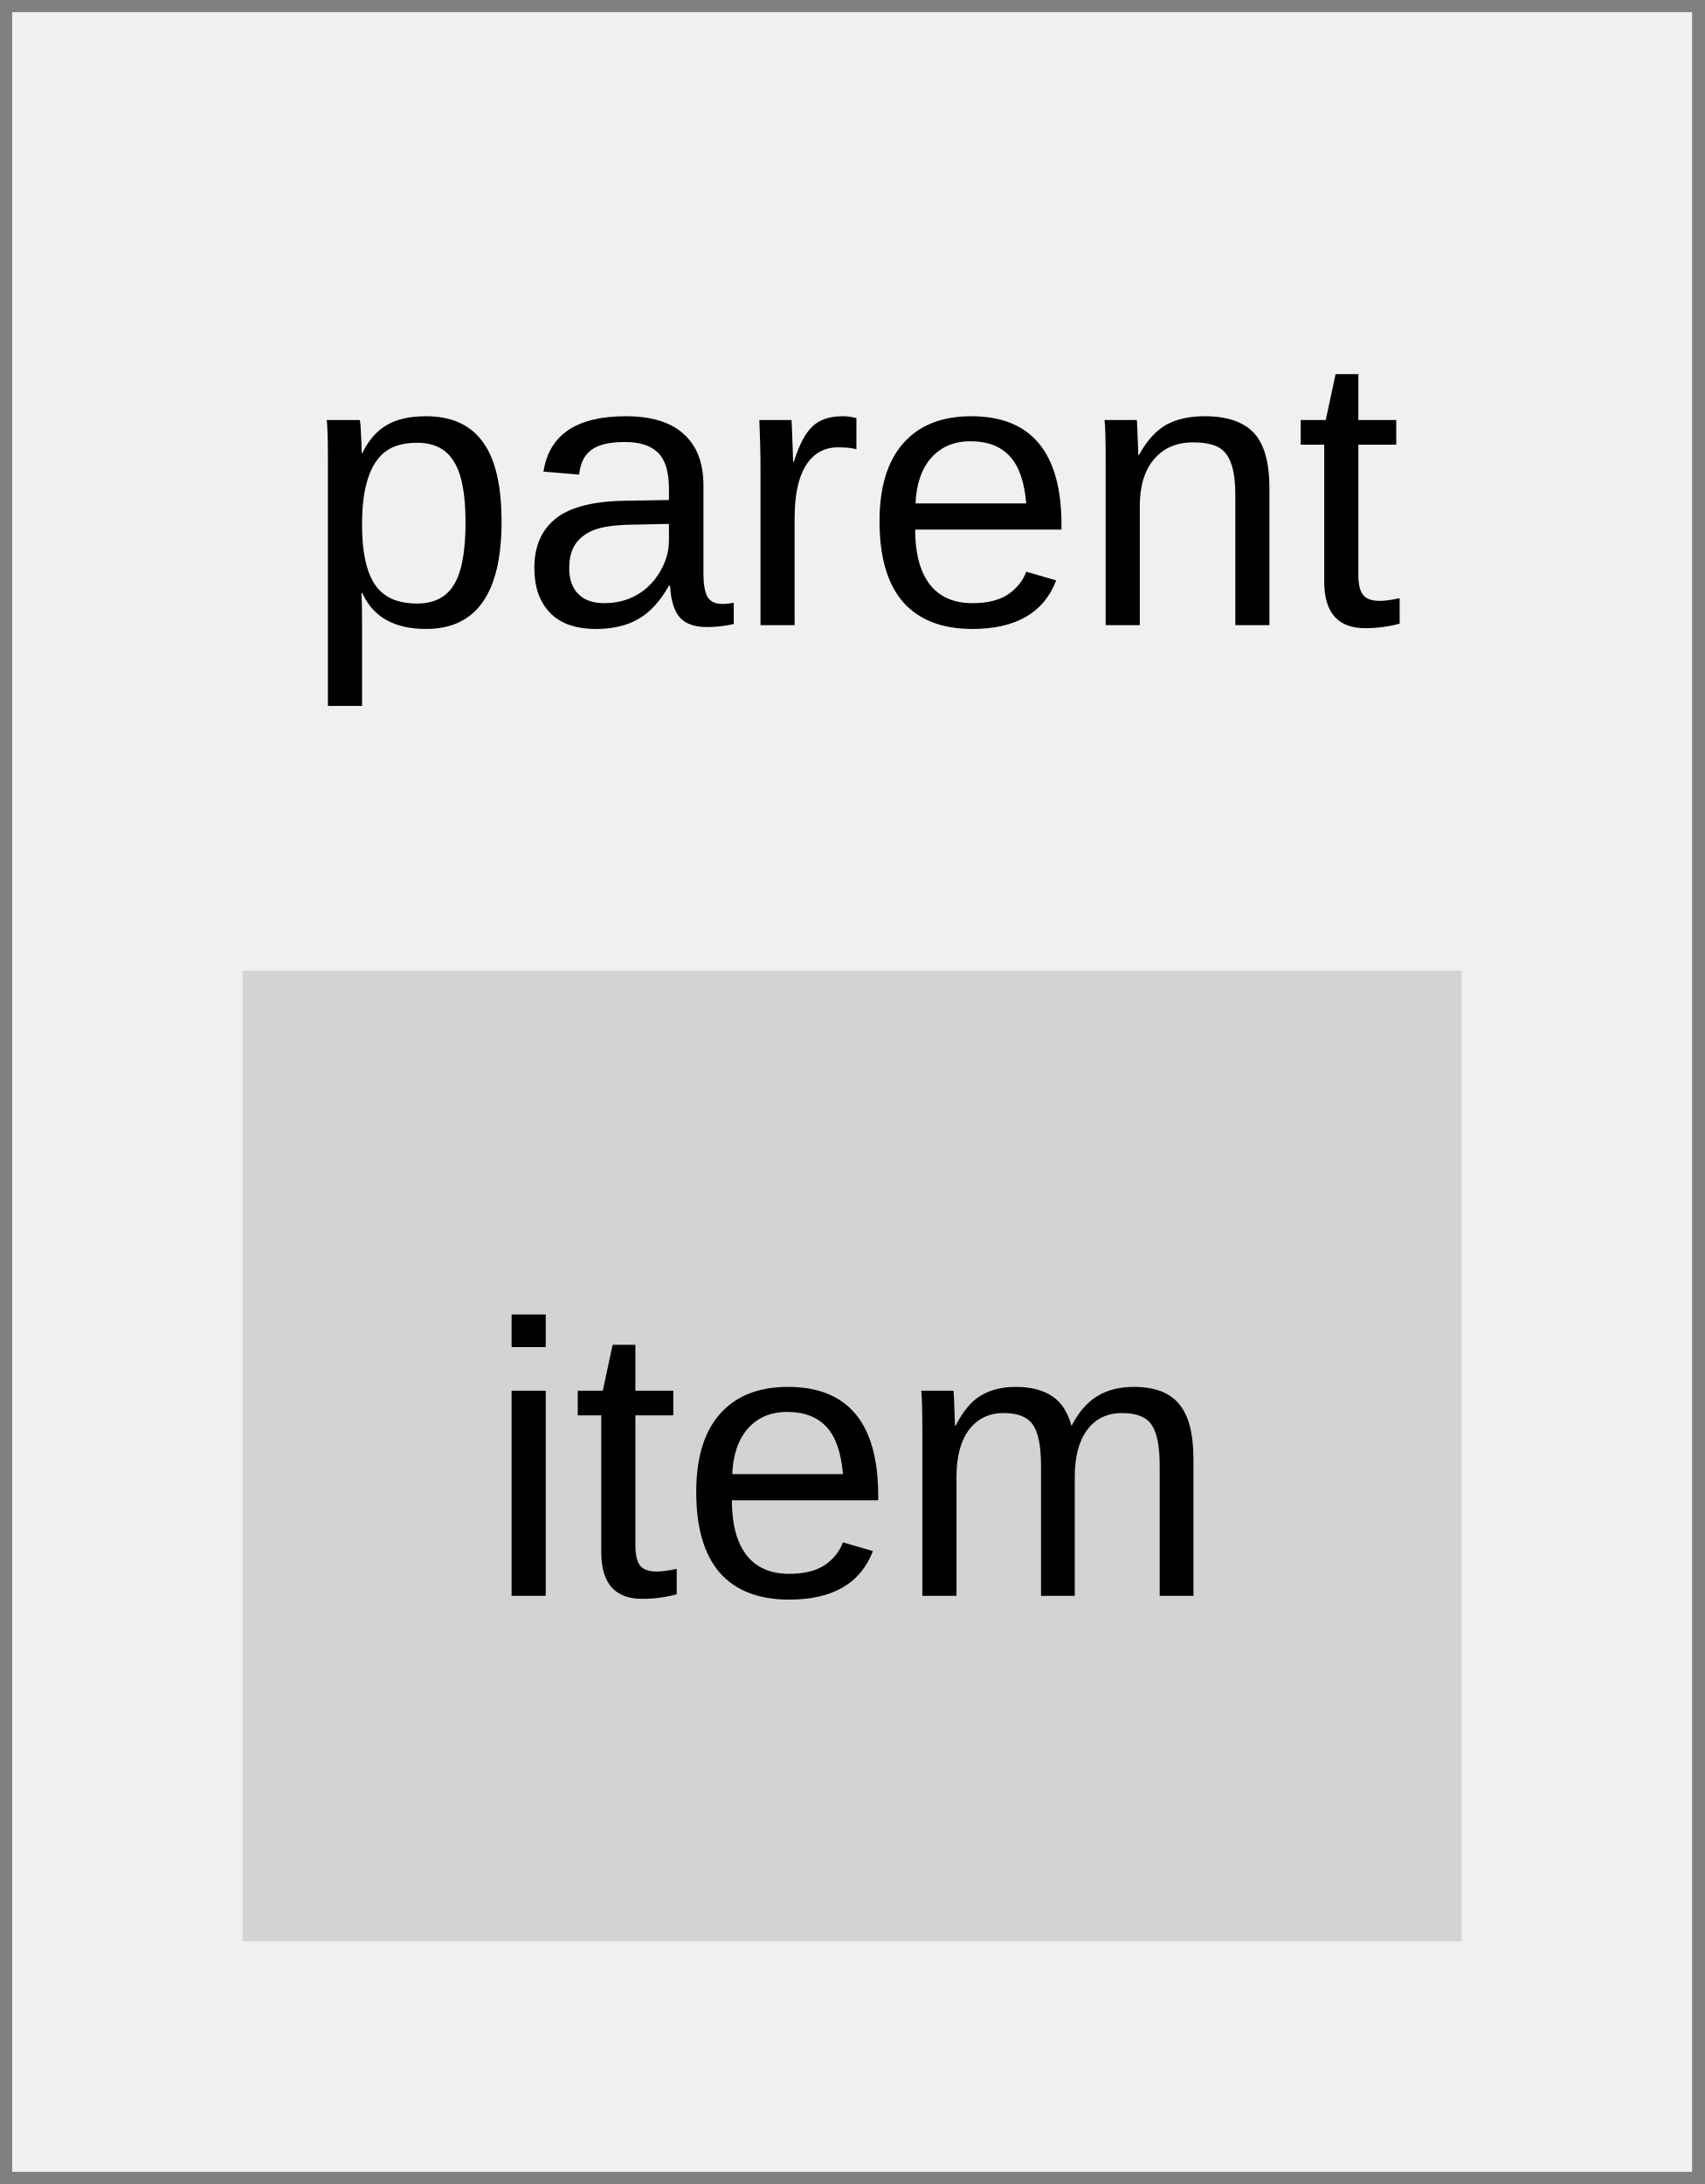
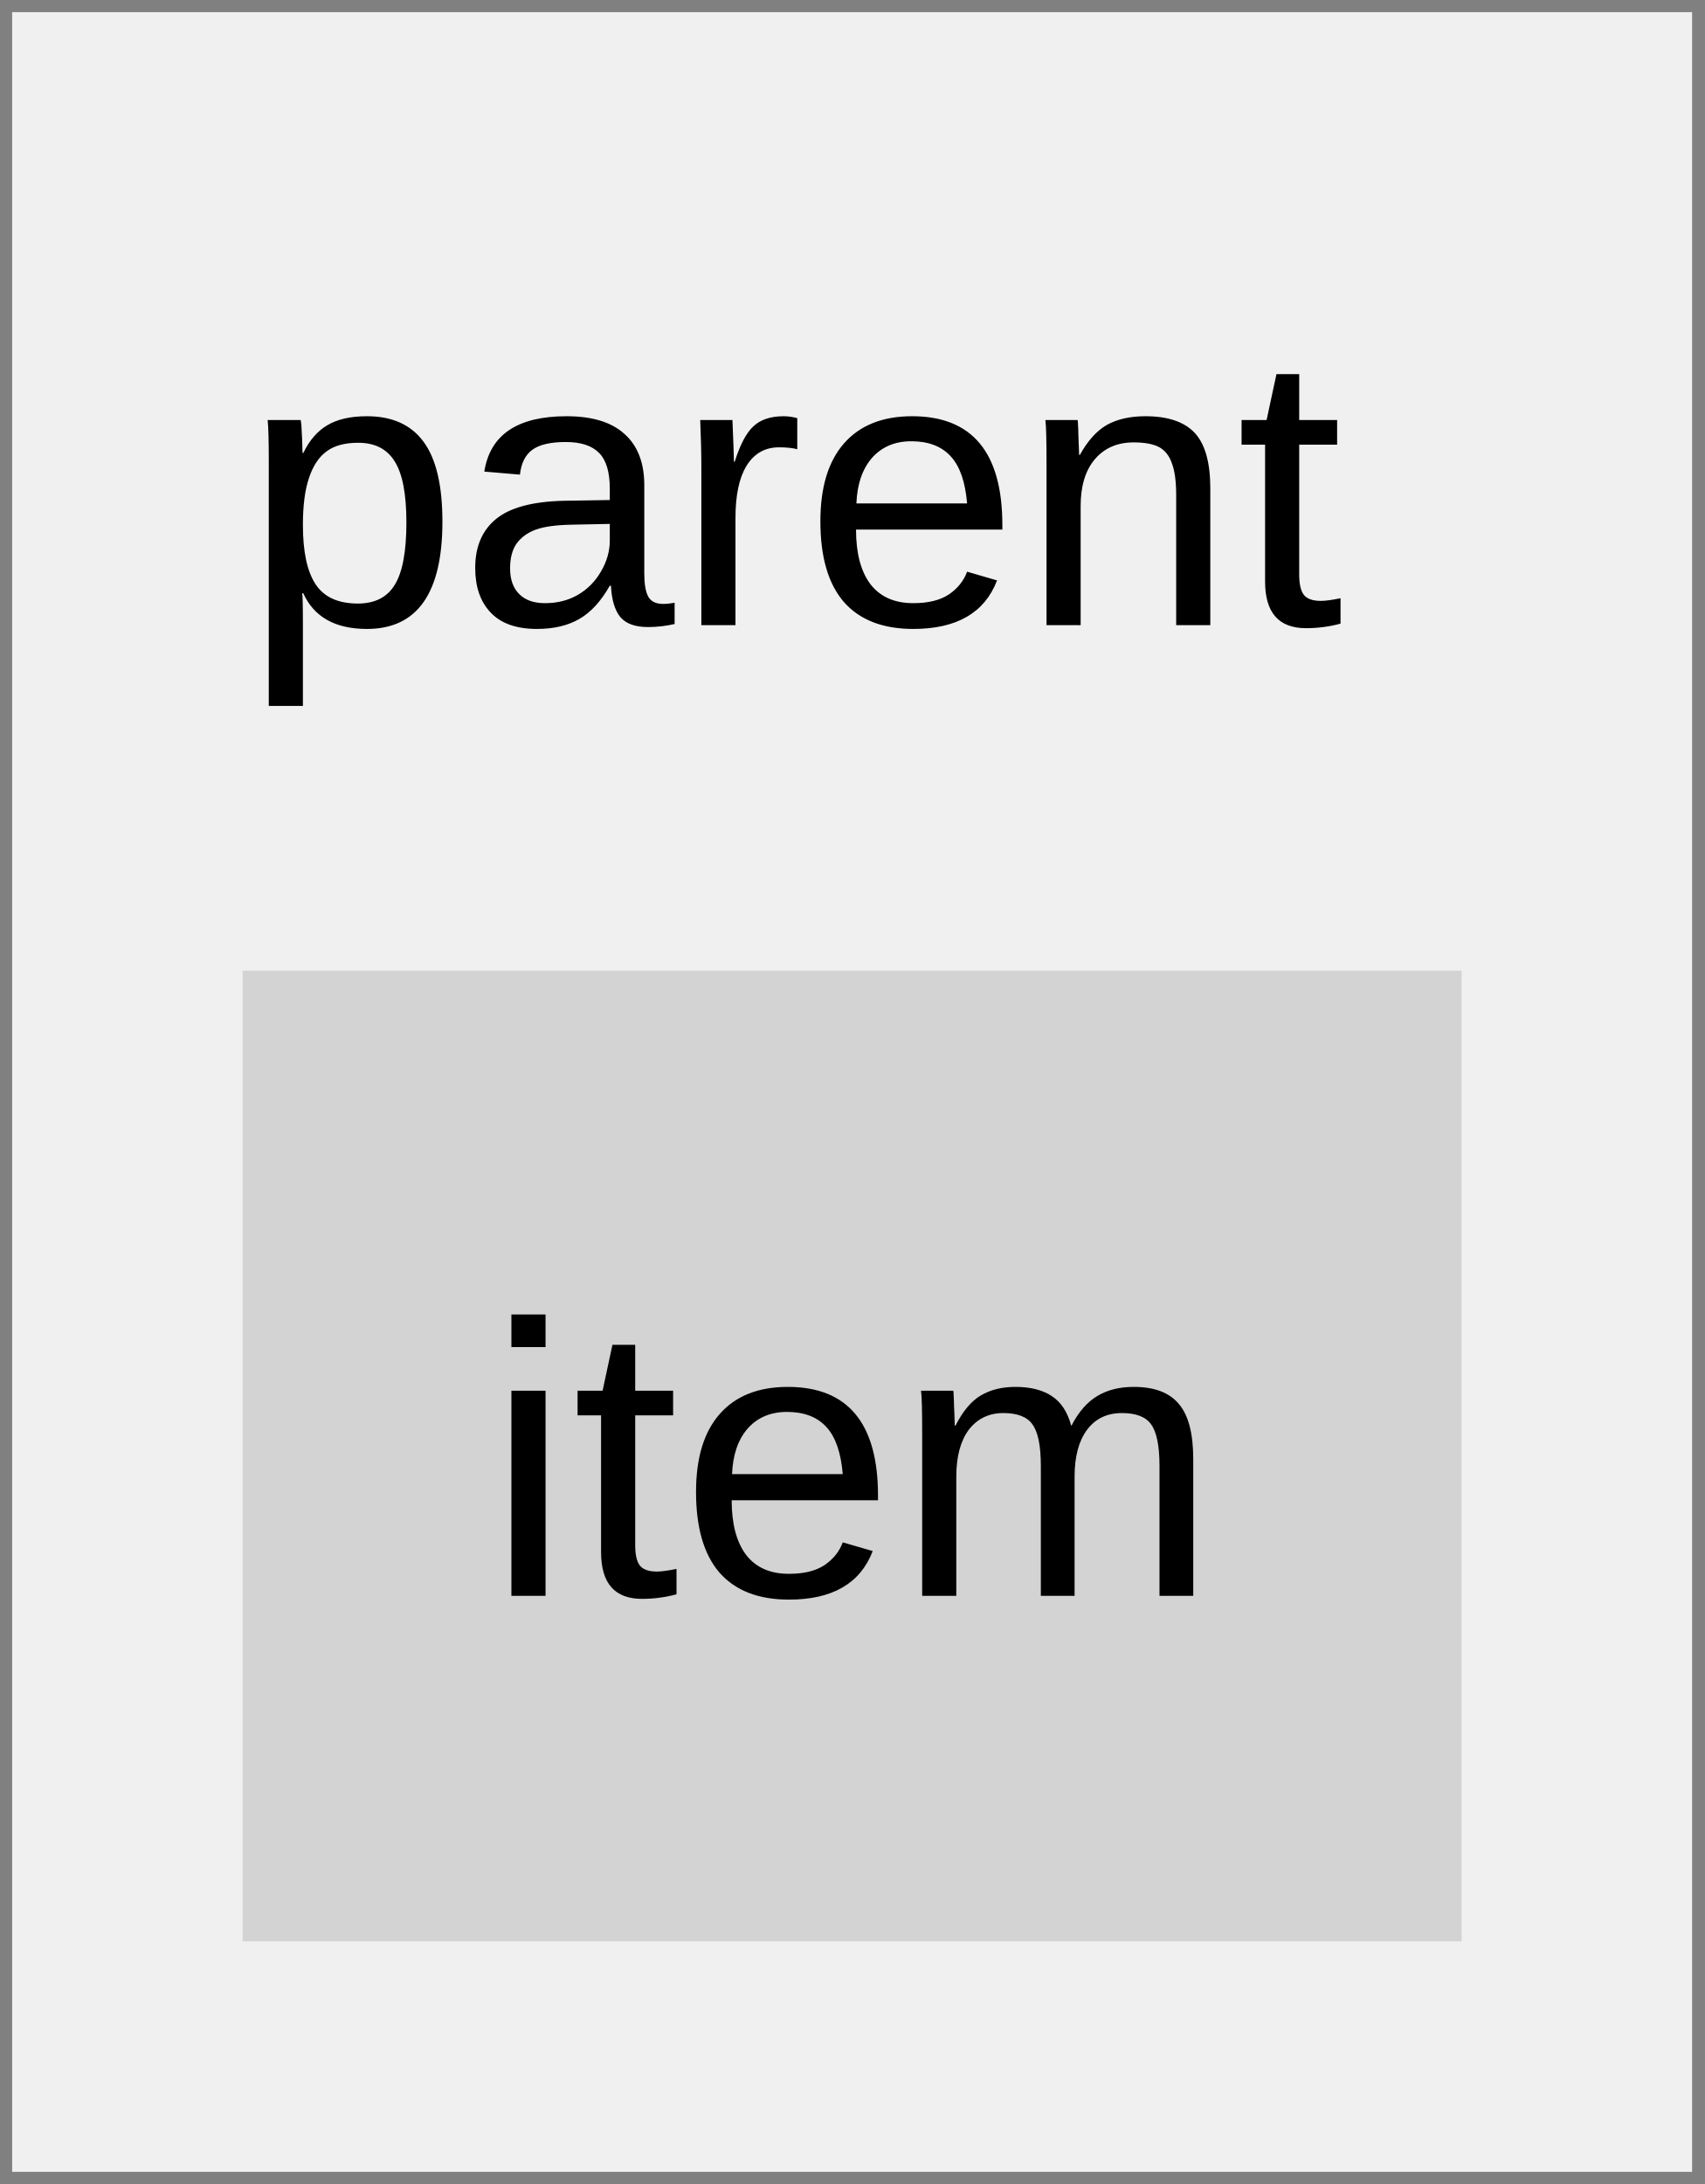
<svg xmlns="http://www.w3.org/2000/svg" height="90" width="70.24">
  <defs>
-     <style type="text/css">text{font-family:arial;font-size:16px;text-anchor:middle}g.anonymous text{font-style:italic}g.parent&gt;rect{fill:none;stroke:gray}g.item&gt;rect{fill:lightgray}g.dependency&gt;text{fill:white}</style>
+     <style type="text/css">text{font-family:arial;font-size:16px}g.anonymous text{font-style:italic}g.parent&gt;rect{fill:none;stroke:gray}g.item&gt;rect{fill:lightgray}g.dependency&gt;text{fill:white;text-anchor:middle}</style>
  </defs>
  <symbol id="down-arrow" preserveAspectRatio="xMidYMax slice" viewBox="0,0,1,1">
    <polygon fill="darkgreen" points="0,0.85 0,0 1,0 1,0.85 0.5,1" />
  </symbol>
  <symbol id="right-arrow" preserveAspectRatio="xMaxYMid slice" viewBox="0,0,1,1">
    <polygon fill="darkred" points="0.85,0 0,0 0,1 0.85,1 1,0.5" />
  </symbol>
  <symbol id="up-arrow" preserveAspectRatio="xMidYMin slice" viewBox="0,0,1,1">
    <polygon fill="darkred" points="0,0.15 0,1 1,1 1,0.15 0.5,0" />
  </symbol>
  <g class="parent">
    <rect height="90" width="70.24" />
-     <text x="35.12" y="25.76">parent</text>
+     <text x="10" y="25.76">parent</text>
    <g class="item">
      <rect height="40" width="50.24" x="10" y="40" />
-       <text x="35.12" y="65.76">item</text>
+       <text x="20" y="65.76">item</text>
    </g>
  </g>
</svg>
